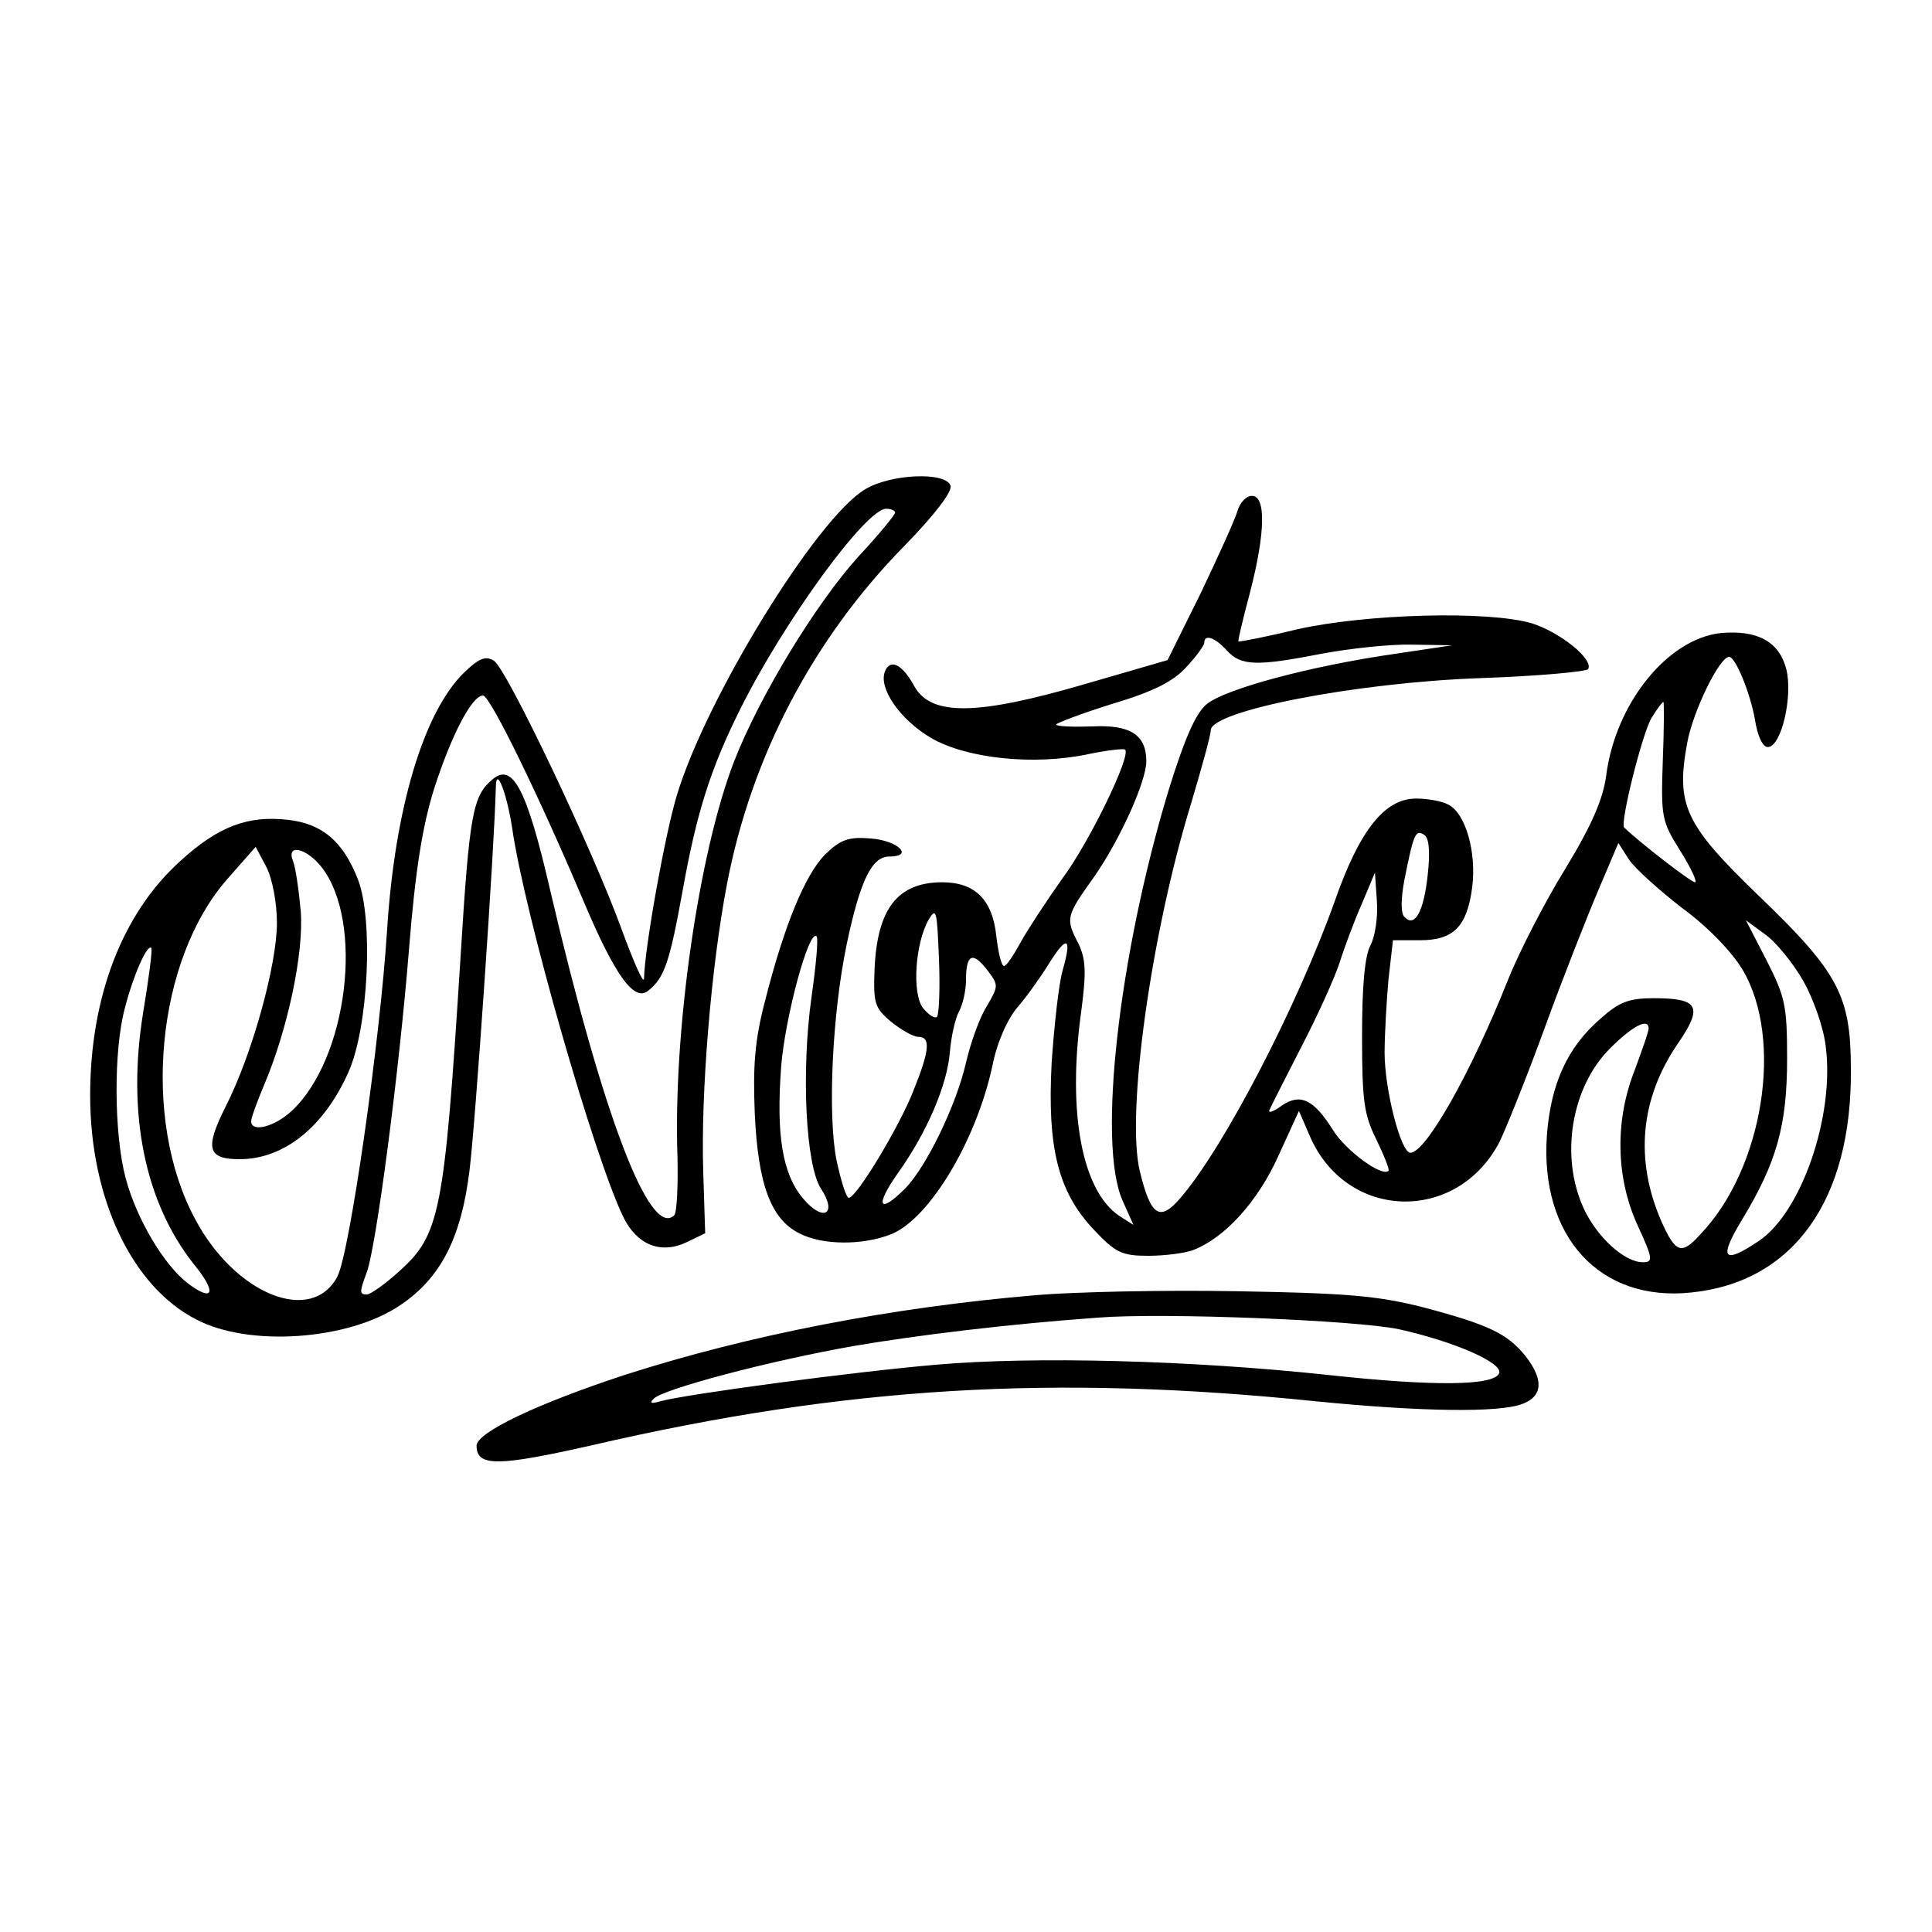
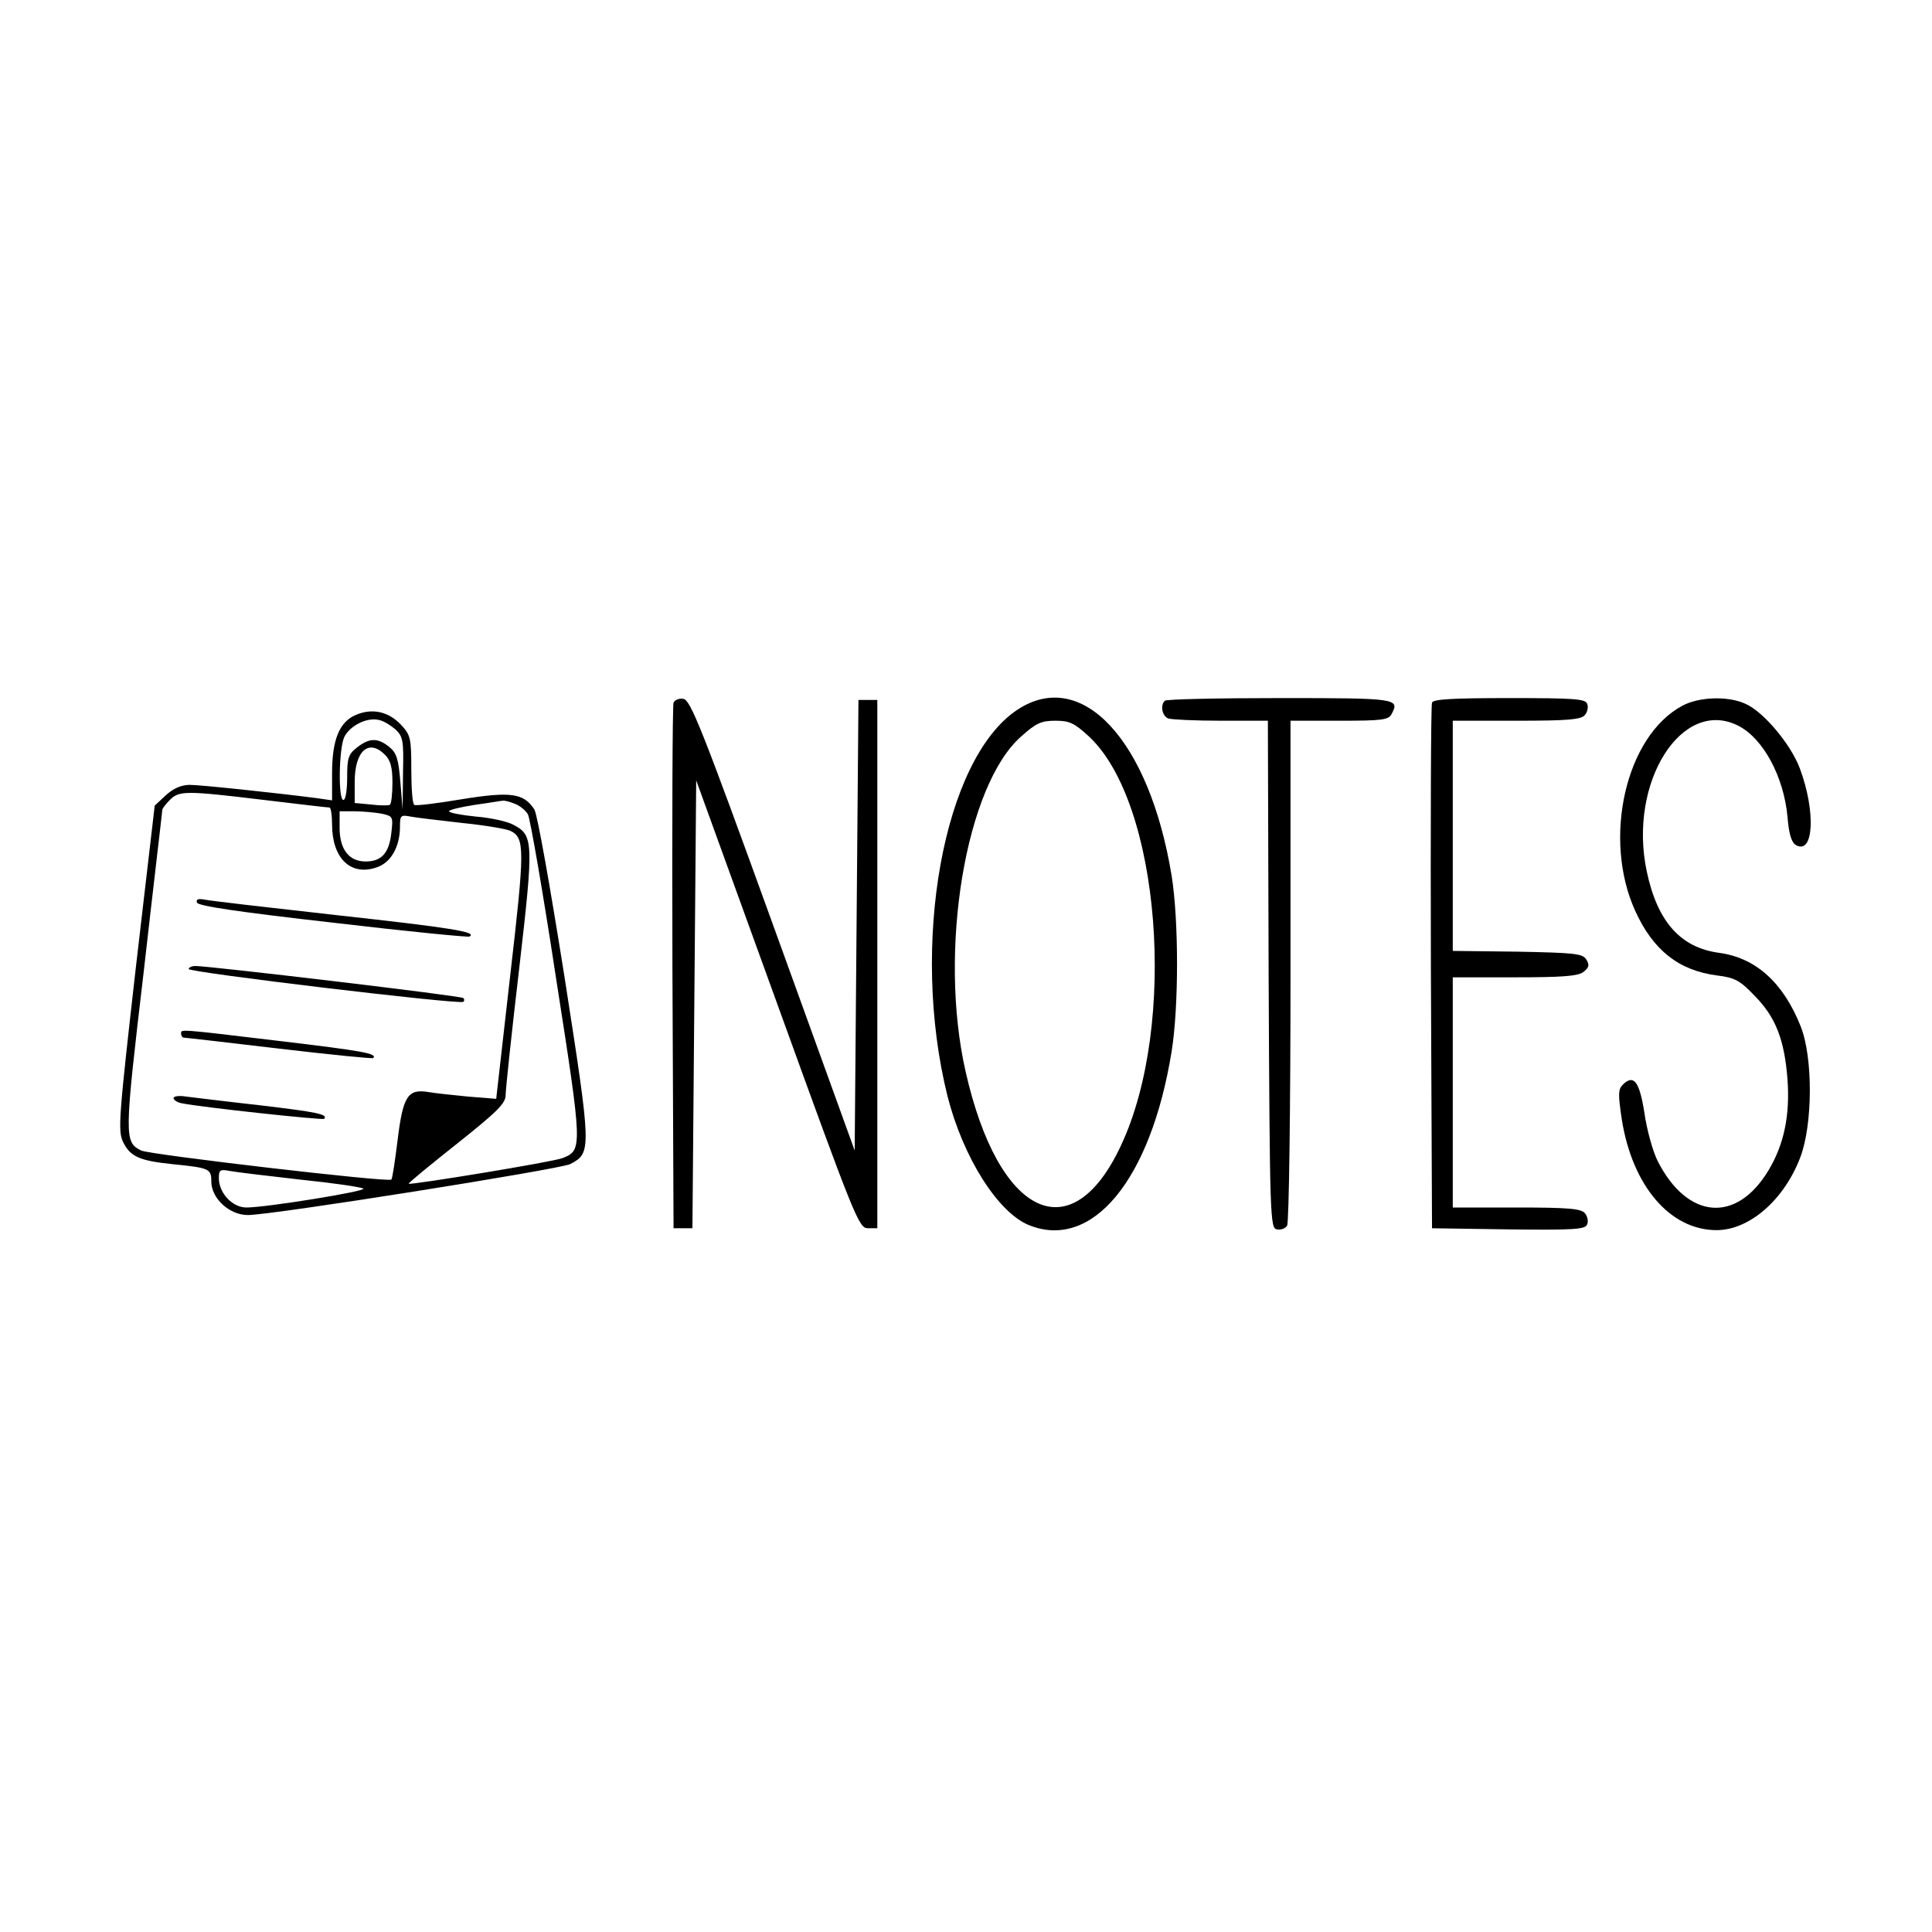
- <svg xmlns="http://www.w3.org/2000/svg" version="1.0" width="300pt" height="300pt" viewBox="0 0 300 300" preserveAspectRatio="xMidYMid meet">
-   <g transform="translate(0,300) scale(0.1,-0.1)" fill="#000000" stroke="none">
-     <path d="M1343 2240 c-76 -46 -247 -325 -292 -475 -18 -59 -50 -236 -51 -285 -1 -8 -16 26 -34 75 -46 127 -179 406 -199 419 -13 8 -23 4 -46 -18 -63 -61 -108 -211 -120 -401 -11 -173 -58 -500 -77 -537 -40 -76 -159 -28 -221 89 -84 156 -60 403 50 528 l44 50 17 -32 c9 -18 16 -55 16 -86 0 -66 -39 -206 -80 -286 -32 -64 -28 -81 22 -81 69 0 131 50 169 135 31 69 39 236 15 299 -23 59 -55 87 -109 93 -62 7 -108 -10 -167 -64 -90 -81 -140 -211 -140 -364 0 -160 65 -297 165 -348 82 -43 236 -32 316 22 63 42 95 104 108 209 9 71 39 505 41 598 1 30 17 -13 25 -64 19 -134 128 -514 173 -606 21 -43 58 -58 98 -39 l29 14 -3 95 c-4 122 12 318 37 448 38 198 134 380 274 523 49 50 76 86 73 95 -8 22 -94 18 -133 -6z m47 -36 c0 -3 -25 -34 -56 -67 -68 -75 -155 -219 -194 -319 -55 -142 -95 -419 -88 -615 1 -45 -1 -86 -5 -90 -38 -37 -111 155 -193 506 -36 156 -58 197 -89 171 -31 -26 -36 -52 -50 -278 -25 -397 -32 -429 -95 -486 -22 -20 -45 -36 -50 -36 -12 0 -12 3 -1 33 15 38 51 315 66 502 10 125 21 192 39 250 27 84 59 145 76 145 11 0 87 -156 156 -319 49 -116 79 -158 101 -139 25 20 33 45 53 155 22 123 44 191 90 283 69 138 195 310 226 310 8 0 14 -3 14 -6z m-891 -550 c67 -85 41 -298 -46 -379 -27 -25 -63 -34 -63 -16 0 5 9 30 20 56 37 87 62 206 57 270 -3 33 -8 68 -12 78 -11 27 20 21 44 -9z m-277 -228 c-25 -156 3 -293 79 -389 36 -44 31 -60 -9 -30 -37 28 -80 100 -97 164 -18 68 -19 198 -1 264 13 51 35 100 41 93 2 -2 -4 -48 -13 -102z" />
-     <path d="M1922 2208 c-3 -12 -29 -69 -57 -128 l-52 -105 -131 -38 c-165 -48 -236 -49 -262 -3 -19 35 -38 44 -46 23 -10 -26 24 -75 72 -103 55 -32 160 -43 244 -25 29 6 55 9 57 7 10 -9 -56 -145 -98 -201 -24 -34 -53 -78 -64 -98 -11 -20 -22 -37 -26 -37 -4 0 -9 21 -12 47 -6 56 -33 83 -84 83 -69 0 -101 -41 -105 -135 -2 -52 0 -60 25 -81 16 -13 35 -24 43 -24 19 0 18 -20 -7 -82 -21 -55 -89 -168 -101 -168 -4 0 -12 26 -19 58 -14 70 -7 227 16 337 21 99 39 135 66 135 39 0 13 25 -29 28 -35 3 -47 -2 -71 -25 -31 -32 -63 -109 -93 -227 -16 -61 -19 -101 -16 -175 5 -110 25 -164 69 -186 36 -19 100 -19 144 -1 59 25 131 145 156 261 7 36 23 72 39 91 14 16 36 47 49 68 28 45 36 41 21 -11 -6 -21 -13 -85 -17 -143 -7 -133 10 -201 66 -260 33 -35 43 -40 84 -40 25 0 57 4 70 9 49 19 100 75 132 146 l32 70 16 -37 c56 -134 230 -139 296 -10 10 21 42 100 70 177 28 77 66 173 83 213 l31 73 16 -25 c9 -14 47 -48 83 -76 40 -29 78 -69 94 -96 64 -108 32 -309 -66 -411 -29 -32 -38 -29 -60 20 -42 96 -33 191 25 276 40 58 33 71 -37 71 -39 0 -54 -6 -83 -32 -51 -44 -77 -101 -83 -181 -11 -157 82 -259 224 -244 159 16 250 144 248 347 0 114 -19 150 -144 270 -114 110 -128 140 -110 237 9 49 50 133 65 133 10 0 33 -57 40 -97 4 -26 12 -43 20 -43 21 0 39 78 29 120 -11 44 -45 62 -102 57 -83 -9 -164 -110 -178 -222 -5 -36 -22 -76 -64 -145 -32 -52 -72 -130 -89 -173 -57 -143 -127 -267 -151 -267 -15 0 -40 99 -40 155 0 29 3 80 6 114 l7 61 42 0 c52 0 73 21 81 82 7 54 -10 114 -36 128 -10 6 -33 10 -51 10 -49 0 -88 -49 -127 -161 -57 -159 -169 -377 -238 -458 -33 -39 -47 -30 -64 40 -22 90 18 372 80 573 16 54 30 104 30 112 0 30 224 74 418 81 89 3 165 10 168 14 9 15 -43 57 -87 71 -67 20 -256 15 -364 -9 -49 -12 -91 -20 -92 -19 -1 1 7 35 18 76 24 93 25 150 3 150 -9 0 -18 -10 -22 -22z m-17 -218 c22 -24 45 -25 148 -5 43 8 106 15 140 14 l62 -1 -87 -13 c-133 -19 -267 -55 -295 -79 -17 -15 -34 -54 -59 -135 -77 -255 -110 -547 -71 -635 l17 -38 -22 14 c-58 39 -81 161 -59 318 8 61 7 80 -4 104 -21 40 -20 43 25 106 40 58 80 147 80 178 0 41 -25 57 -84 54 -31 -1 -56 0 -56 3 0 2 39 17 87 32 64 19 95 35 115 57 16 17 28 34 28 38 0 14 17 8 35 -12z m677 -171 c-3 -87 -2 -94 27 -140 17 -27 27 -49 23 -49 -6 0 -85 61 -110 85 -7 6 29 150 43 171 8 13 16 24 18 24 1 0 1 -41 -1 -91z m-365 -177 c-6 -57 -20 -83 -36 -66 -6 5 -6 28 0 59 14 70 17 77 30 69 8 -4 10 -26 6 -62z m-89 -110 c-9 -17 -13 -64 -13 -141 0 -100 3 -122 22 -160 12 -25 21 -47 19 -49 -10 -10 -66 31 -86 63 -30 48 -51 58 -80 38 -12 -9 -21 -12 -19 -7 2 5 25 50 50 99 26 50 52 108 59 130 7 22 22 63 34 90 l21 50 3 -44 c2 -25 -3 -56 -10 -69z m-673 -111 c-4 -3 -13 3 -22 14 -17 23 -12 100 9 137 12 20 13 14 16 -61 2 -46 0 -86 -3 -90z m1345 56 c16 -28 32 -74 35 -102 14 -108 -38 -258 -104 -302 -55 -37 -63 -28 -26 33 54 89 70 147 70 250 0 83 -3 96 -32 153 l-32 62 30 -22 c16 -11 43 -44 59 -72z m-1540 -26 c-16 -115 -9 -261 15 -297 26 -40 3 -52 -28 -15 -32 38 -42 98 -34 205 6 76 43 214 55 202 3 -3 -1 -46 -8 -95z m272 -14 c-11 -17 -25 -57 -32 -87 -15 -66 -62 -163 -95 -196 -40 -40 -47 -27 -11 24 45 63 77 137 81 189 2 23 8 51 14 62 6 11 11 33 11 49 0 40 10 45 32 17 19 -25 19 -25 0 -58z m1028 -34 c0 -5 -10 -33 -21 -63 -32 -80 -30 -169 4 -243 24 -52 24 -57 8 -57 -29 0 -72 40 -92 84 -37 81 -19 188 41 248 35 35 60 48 60 31z" />
-     <path d="M1610 989 c-226 -19 -447 -62 -640 -124 -134 -44 -230 -89 -230 -110 0 -33 34 -32 180 1 394 91 715 110 1124 68 161 -16 284 -18 320 -4 32 12 33 38 5 74 -28 35 -57 49 -159 76 -71 18 -118 22 -290 25 -113 2 -252 -1 -310 -6z m562 -53 c86 -19 161 -52 156 -68 -7 -20 -101 -21 -266 -3 -215 23 -457 29 -607 16 -129 -11 -391 -46 -430 -57 -14 -4 -17 -3 -10 4 14 15 180 59 311 82 100 17 240 34 379 44 101 8 401 -4 467 -18z" />
+ <svg xmlns="http://www.w3.org/2000/svg" version="1.0" width="512pt" height="512pt" viewBox="0 0 512 512" preserveAspectRatio="xMidYMid meet">
+   <g transform="translate(0,512) scale(0.1,-0.1)" fill="#000000" stroke="none">
+     <path d="M1785 3258 c-3 -7 -4 -323 -3 -703 l3 -690 25 0 25 0 5 594 5 593 215 -593 c206 -569 216 -594 240 -594 l25 0 0 700 0 700 -25 0 -25 0 -5 -597 -5 -597 -216 597 c-189 522 -219 597 -238 600 -11 2 -23 -3 -26 -10z" />
+     <path d="M2696 3239 c-196 -130 -285 -622 -185 -1024 41 -161 132 -306 214 -341 169 -70 325 119 380 460 19 118 19 346 0 465 -59 360 -238 553 -409 440z m189 -70 c190 -175 236 -764 86 -1084 -131 -282 -325 -190 -412 195 -73 321 0 760 148 889 39 35 53 41 90 41 37 0 50 -6 88 -41z" />
+     <path d="M3087 3263 c-13 -12 -7 -41 9 -47 9 -3 71 -6 140 -6 l124 0 2 -672 c3 -649 4 -673 22 -676 10 -2 22 2 27 10 5 7 9 311 9 676 l0 662 130 0 c113 0 130 2 138 18 22 41 14 42 -297 42 -164 0 -301 -3 -304 -7z" />
+     <path d="M3795 3258 c-3 -7 -4 -323 -3 -703 l3 -690 203 -3 c174 -2 203 0 208 13 4 8 1 22 -6 30 -10 12 -44 15 -181 15 l-169 0 0 305 0 305 163 0 c126 0 168 3 183 14 15 12 17 18 8 33 -10 16 -30 18 -183 21 l-171 2 0 305 0 305 169 0 c137 0 171 3 181 15 7 8 10 22 6 30 -4 13 -36 15 -206 15 -151 0 -202 -3 -205 -12z" />
+     <path d="M4459 3250 c-151 -80 -213 -353 -125 -545 47 -103 115 -157 216 -170 48 -6 61 -13 101 -55 55 -56 78 -116 86 -220 7 -95 -9 -173 -50 -241 -85 -142 -215 -131 -294 24 -13 26 -29 84 -35 127 -13 83 -28 104 -57 76 -13 -13 -13 -26 -3 -93 28 -176 128 -293 251 -293 87 0 179 80 222 193 33 87 34 264 1 347 -46 116 -119 182 -217 195 -102 14 -163 83 -191 216 -50 236 94 463 244 385 65 -34 119 -134 129 -240 4 -49 11 -69 23 -76 47 -25 52 90 10 203 -24 65 -99 154 -147 173 -46 20 -121 17 -164 -6z" />
+     <path d="M942 3225 c-43 -19 -62 -66 -62 -155 l0 -71 -42 6 c-100 13 -306 35 -335 35 -22 0 -43 -9 -63 -27 l-30 -28 -50 -429 c-45 -396 -48 -432 -34 -462 19 -39 43 -50 130 -59 99 -10 104 -12 104 -46 0 -45 48 -89 97 -89 64 0 825 121 854 135 57 30 57 34 -15 496 -38 239 -72 432 -80 444 -28 43 -62 48 -192 27 -65 -11 -122 -18 -126 -15 -5 2 -8 44 -8 93 0 84 -2 92 -27 119 -34 36 -77 45 -121 26z m106 -38 c20 -19 22 -29 20 -116 l-1 -96 -6 73 c-5 61 -10 77 -30 93 -30 24 -52 24 -85 -2 -23 -18 -26 -28 -26 -80 0 -33 -4 -59 -10 -59 -14 0 -12 134 2 166 14 30 60 54 92 46 12 -2 31 -14 44 -25z m-28 -67 c15 -15 20 -33 20 -74 0 -30 -3 -57 -7 -59 -5 -2 -27 -2 -50 1 l-43 4 0 56 c0 82 37 115 80 72z m-320 -120 c91 -11 168 -20 173 -20 4 0 7 -20 7 -45 0 -89 49 -137 117 -114 39 12 63 55 63 109 0 29 2 31 28 26 15 -3 77 -10 137 -17 61 -6 118 -16 128 -21 38 -19 38 -47 -1 -384 l-37 -326 -75 6 c-41 4 -88 9 -105 12 -54 9 -67 -11 -81 -125 -7 -56 -14 -105 -17 -107 -8 -8 -640 66 -663 77 -45 23 -45 34 7 475 26 230 49 422 49 427 0 4 9 16 20 27 25 25 42 25 250 0z m664 -10 c14 -5 29 -18 35 -28 6 -11 40 -207 75 -437 70 -448 70 -453 17 -474 -24 -10 -403 -72 -408 -68 -1 2 56 49 128 106 107 85 129 107 129 129 0 15 16 166 36 336 39 338 38 353 -17 381 -15 8 -59 18 -98 21 -39 4 -71 10 -71 14 0 4 30 11 68 17 37 5 70 11 74 11 4 1 18 -2 32 -8z m-354 -26 c32 -7 32 -8 27 -52 -6 -53 -26 -75 -68 -75 -44 0 -69 32 -69 89 l0 44 39 0 c21 0 53 -3 71 -6z m-215 -970 c88 -9 163 -20 168 -24 8 -7 -258 -50 -310 -50 -37 0 -73 38 -73 78 0 21 3 24 28 19 15 -3 99 -13 187 -23z" />
+     <path d="M522 2728 c3 -9 112 -25 359 -53 195 -23 358 -39 363 -37 22 12 -45 23 -354 57 -179 20 -336 38 -348 41 -17 3 -23 1 -20 -8z" />
+     <path d="M500 2552 c0 -9 720 -95 728 -87 3 3 3 7 0 10 -5 6 -673 85 -710 85 -10 0 -18 -4 -18 -8z" />
+     <path d="M480 2380 c0 -5 3 -10 8 -10 4 0 117 -13 252 -29 135 -16 247 -27 249 -25 12 12 -28 19 -246 45 -277 33 -263 32 -263 19z" />
+     <path d="M460 2210 c0 -5 10 -12 23 -14 48 -10 371 -45 376 -41 11 12 -19 18 -171 36 -90 10 -178 21 -195 23 -18 3 -33 1 -33 -4z" />
  </g>
</svg>
